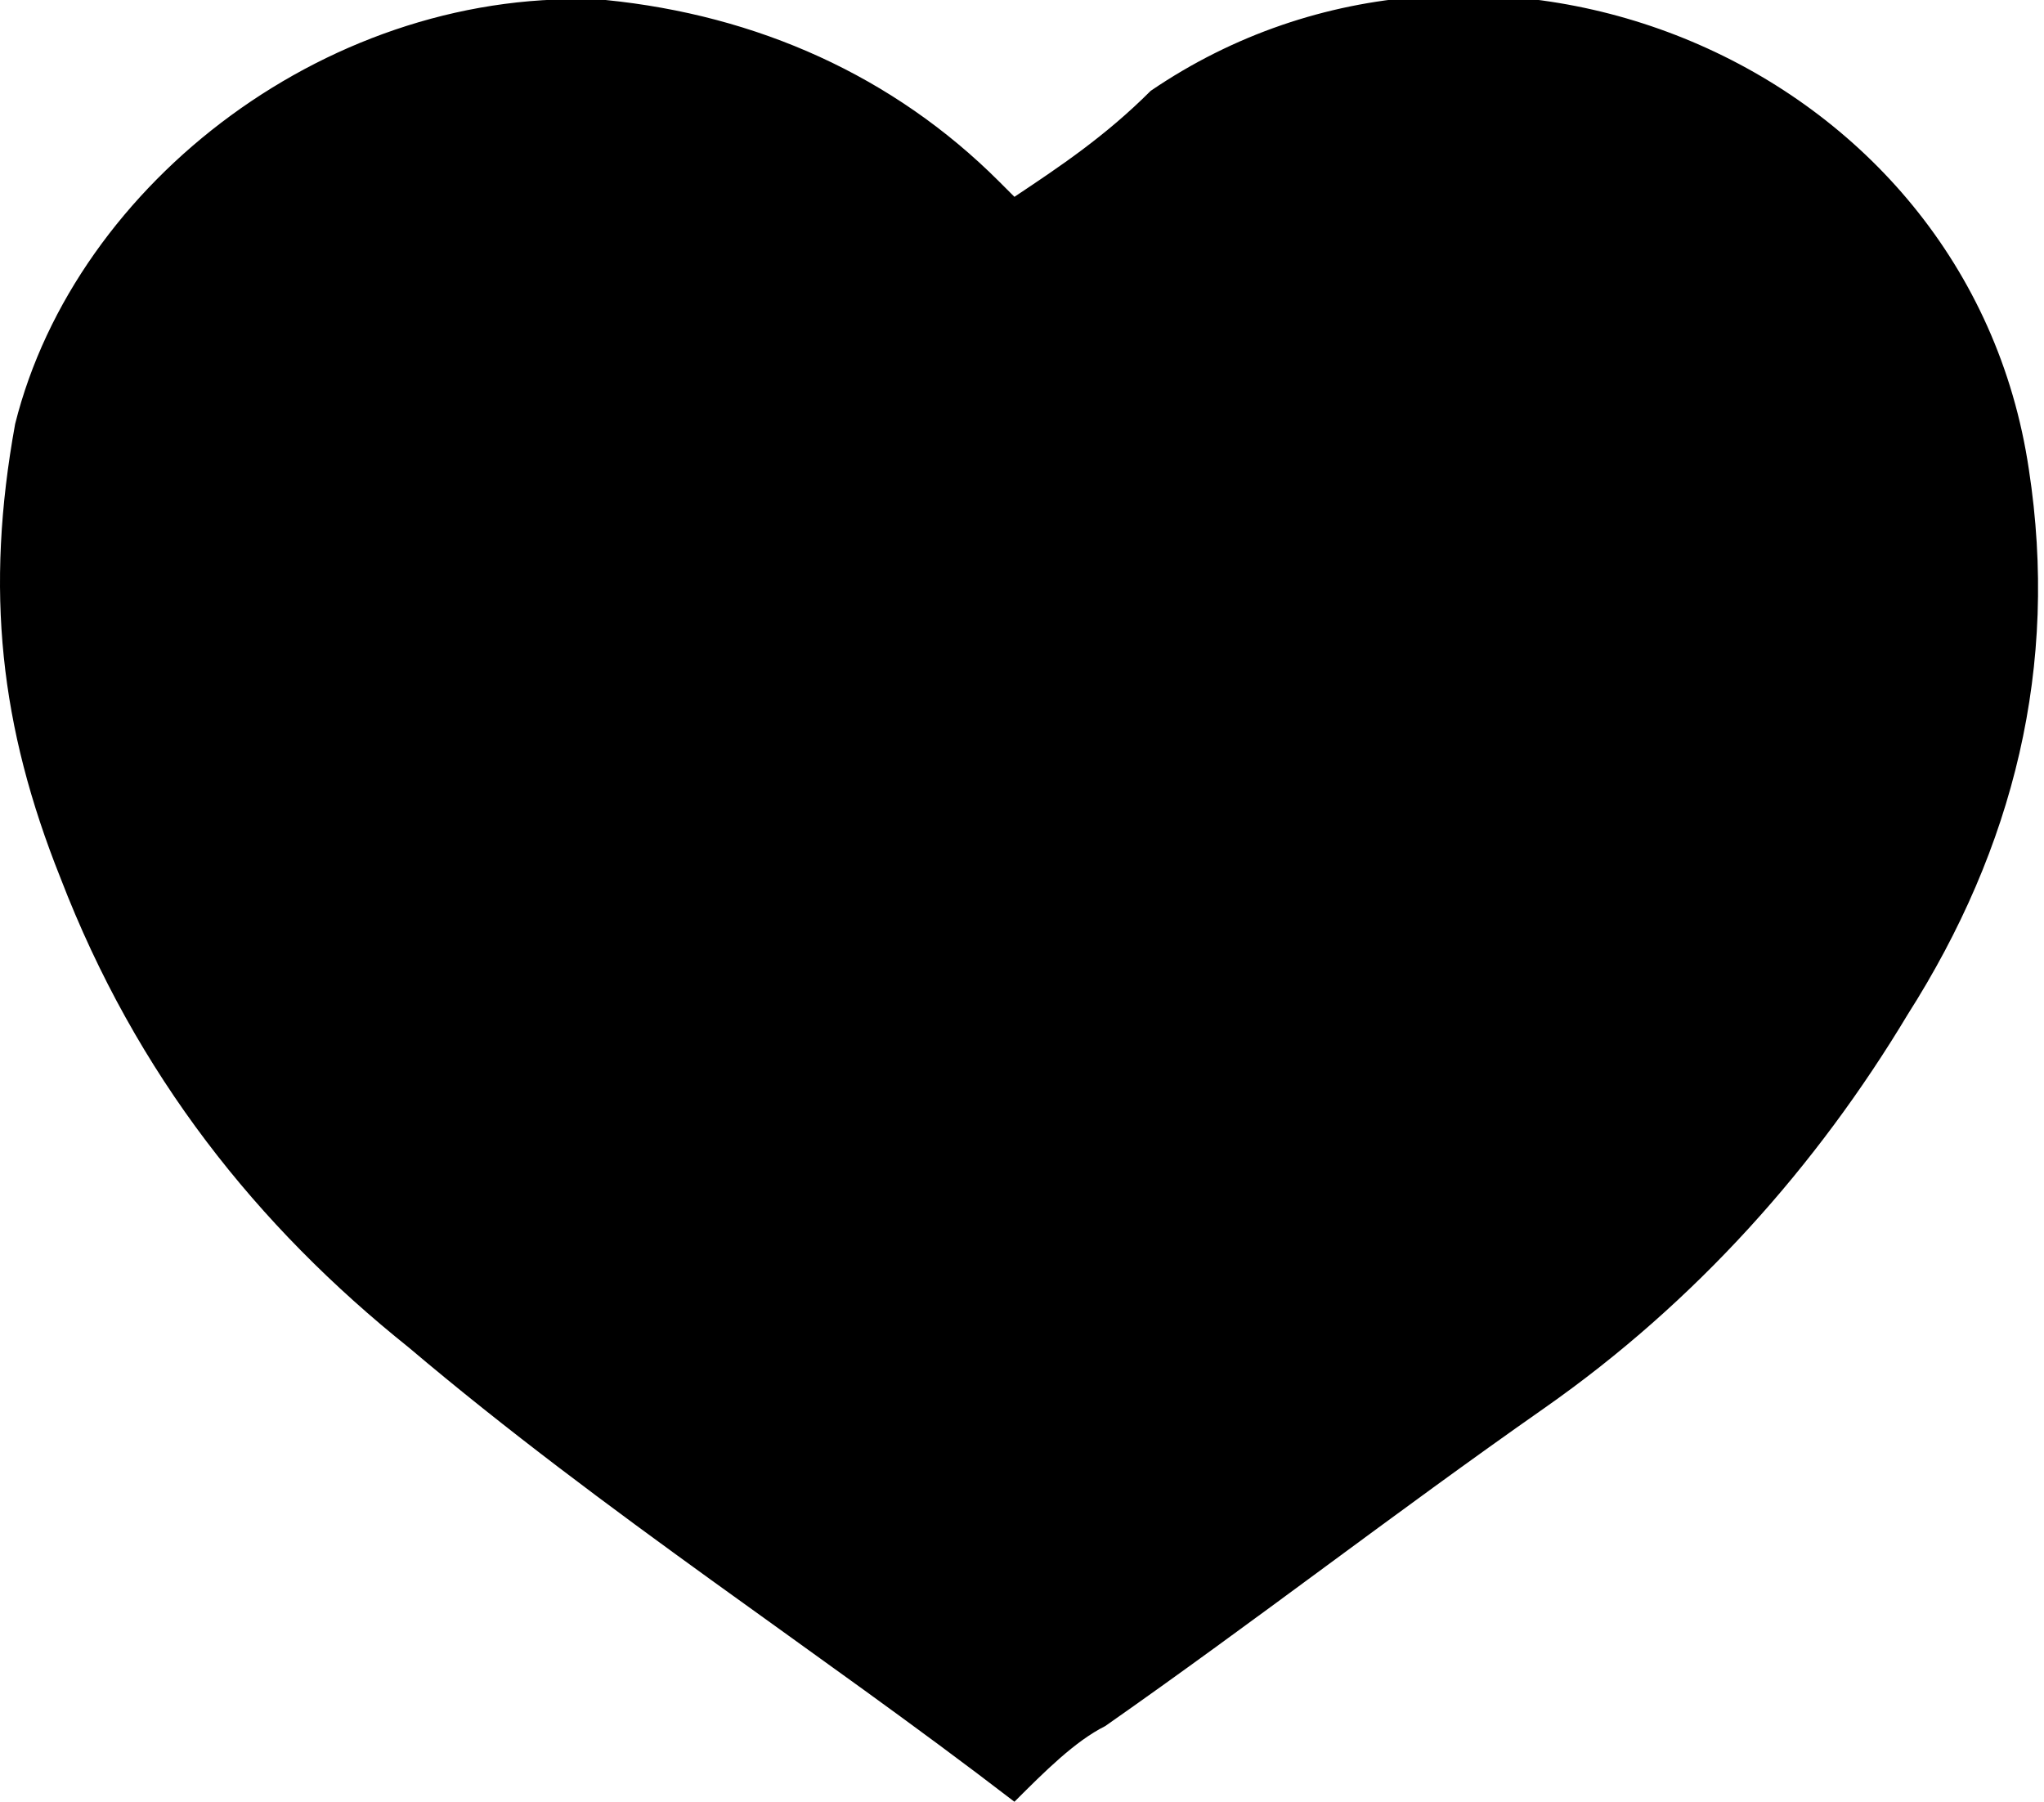
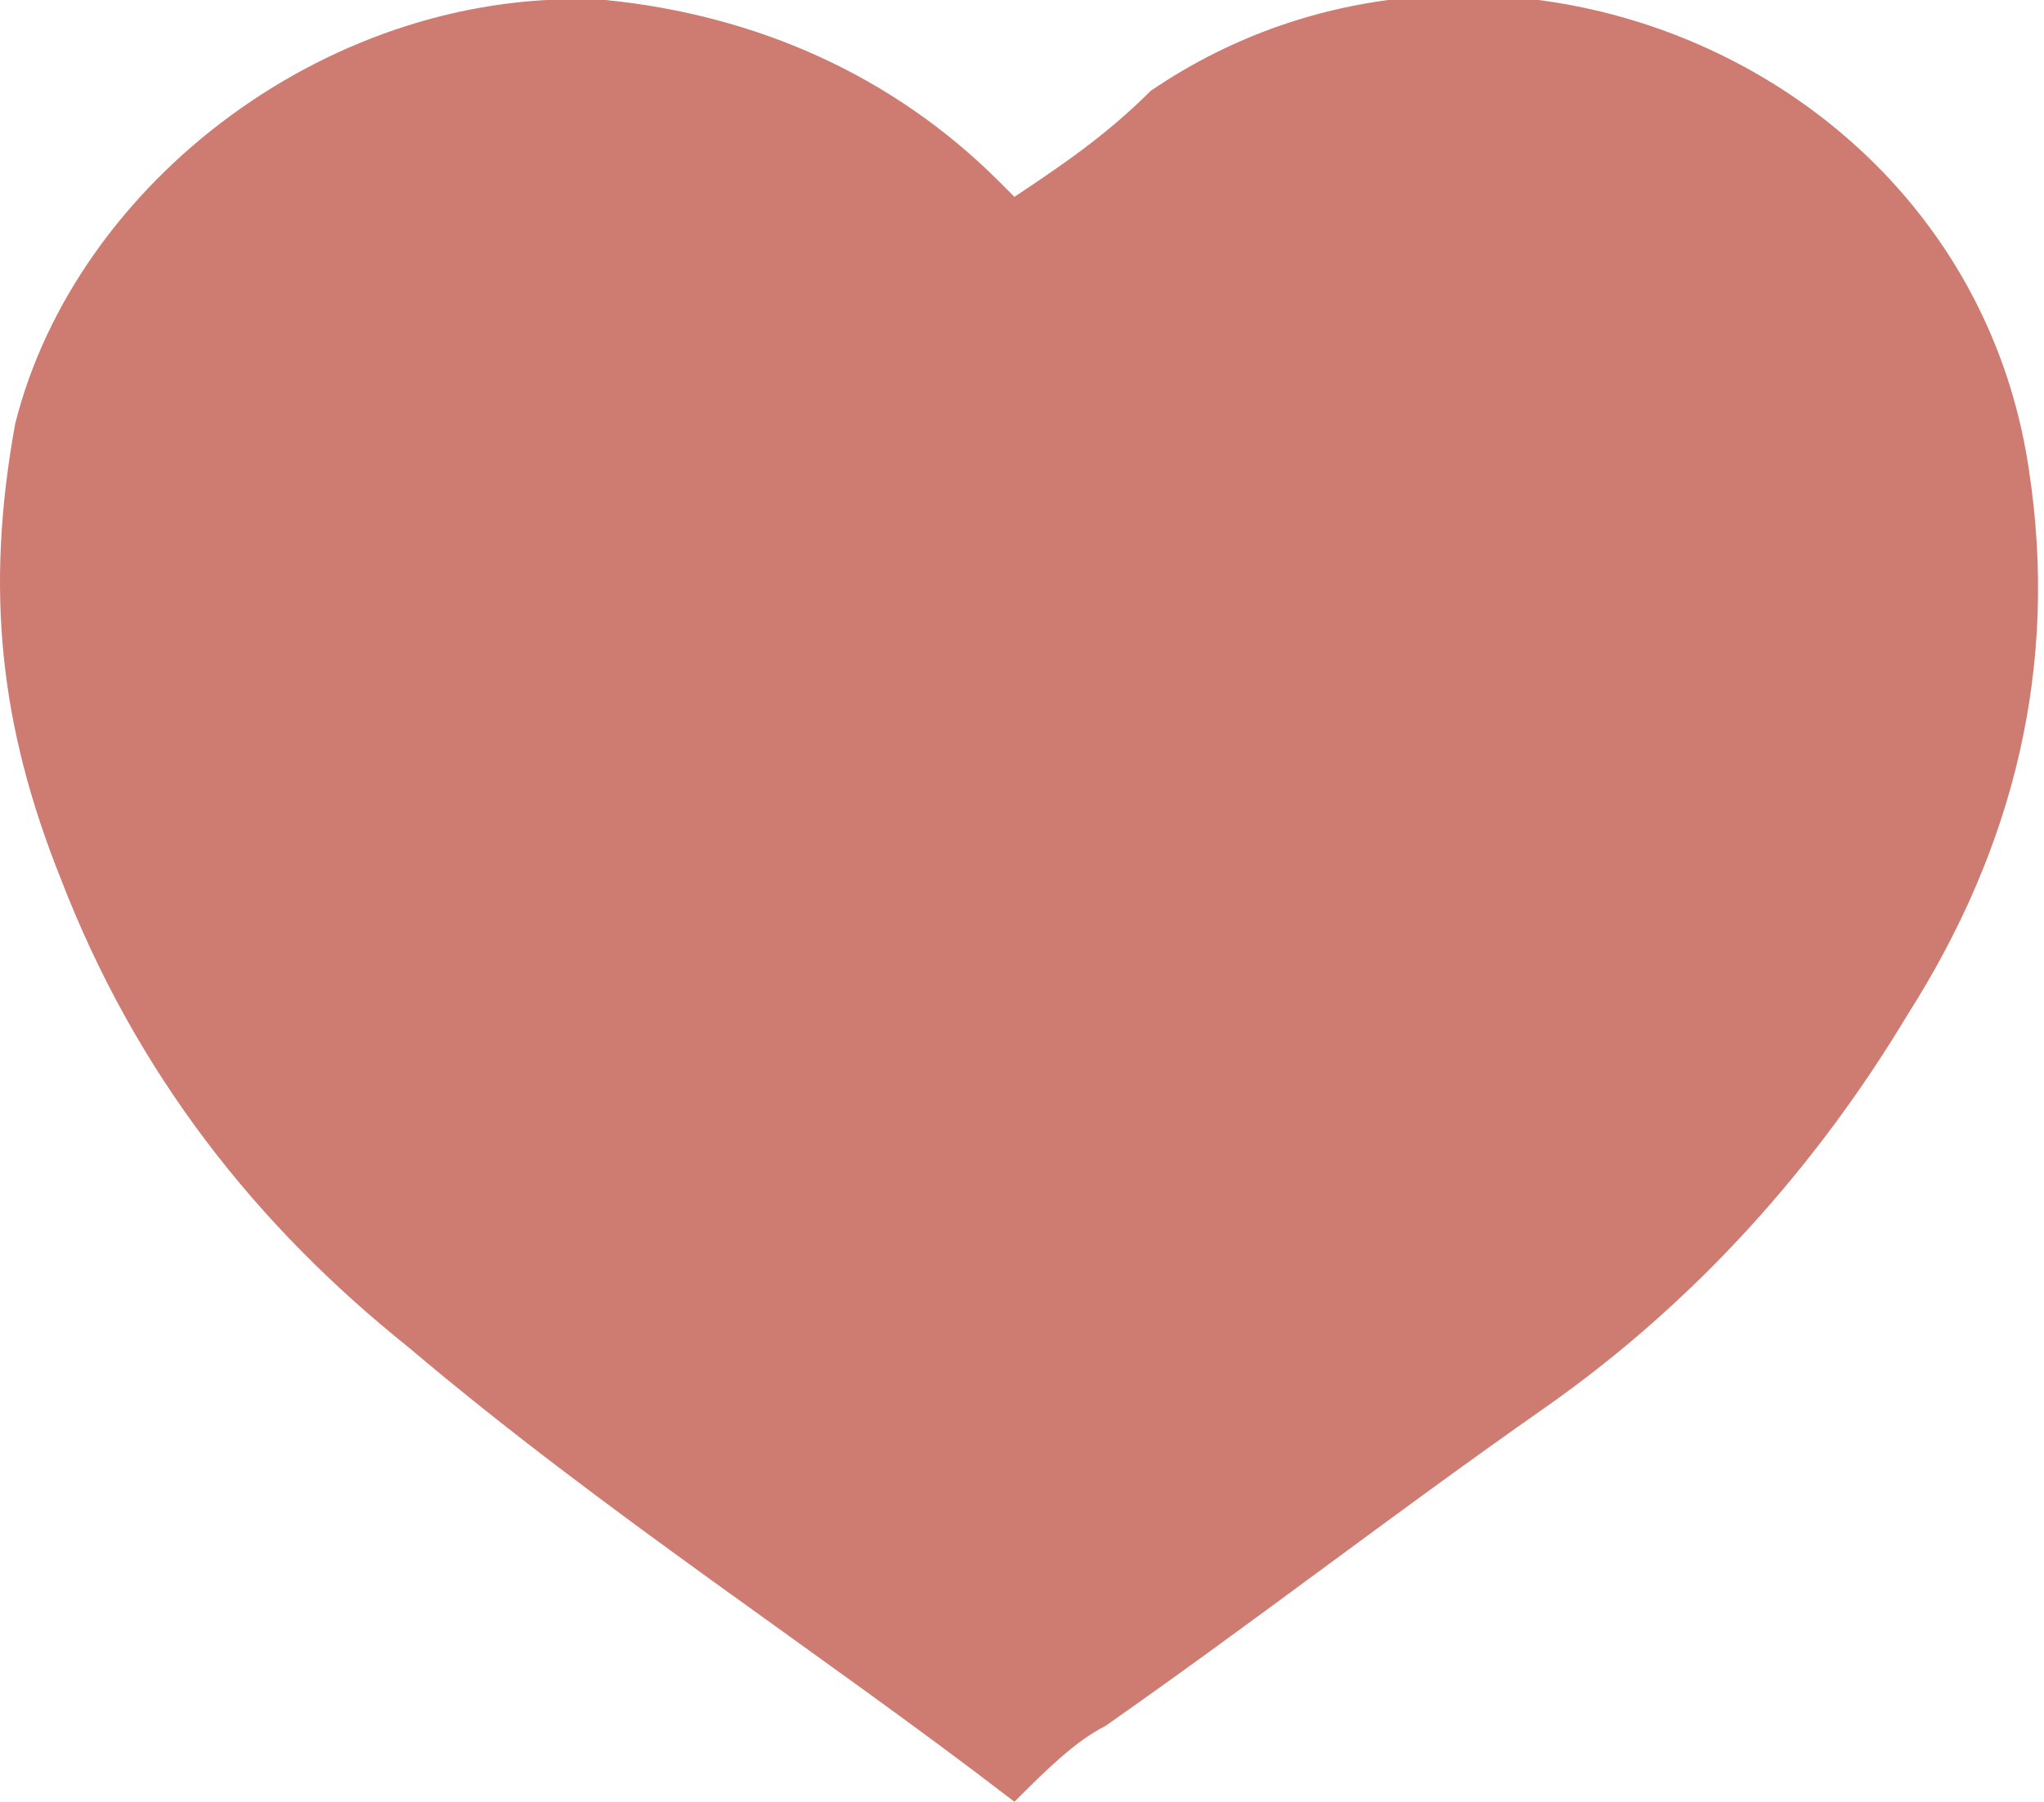
<svg xmlns="http://www.w3.org/2000/svg" version="1.1" id="Слой_1" x="0px" y="0px" viewBox="0 0 13.5 11.9" style="enable-background:new 0 0 13.5 11.9;" xml:space="preserve">
+   <style type="text/css">
+ 	.st0{fill:#CE7C72;}
+ </style>
  <g>
-     <path d="M6.7,11.9c-1.3-1-2.7-1.9-4-3c-1-0.8-1.8-1.8-2.3-3.1c-0.4-1-0.5-1.9-0.3-3C0.5,1.2,2.2-0.1,4,0c1,0.1,1.9,0.5,2.6,1.2   c0,0,0.1,0.1,0.1,0.1C7,1.1,7.3,0.9,7.6,0.6c2.2-1.5,5.4-0.2,5.8,2.5c0.2,1.3-0.1,2.5-0.8,3.6c-0.6,1-1.4,1.9-2.4,2.6   c-1,0.7-1.9,1.4-2.9,2.1C7.1,11.5,6.9,11.7,6.7,11.9z M6.7,2.5C6.6,2.3,6.5,2.2,6.4,2C5.6,0.8,4.1,0.3,2.8,0.8   c-1.2,0.5-2,1.4-2.1,2.7C0.6,4.4,0.8,5.2,1.2,6c0.5,1,1.3,1.9,2.2,2.6c1,0.8,2,1.5,3,2.2c0.4,0.3,0.4,0.3,0.7,0c1-0.7,2-1.4,3-2.2   C10.9,7.9,11.7,7,12.3,6c0.4-0.8,0.6-1.7,0.5-2.7C12.5,1.7,11,0.5,9.4,0.7C8.4,0.8,7.6,1.2,7,2C6.9,2.2,6.8,2.3,6.7,2.5z" />
-     <path d="M6.7,11.3c-1.1-0.7-2.2-1.5-3.2-2.2C2.6,8.5,1.8,7.8,1.2,6.8c-0.6-1-0.9-2-0.9-3.2c0.1-1.3,1.1-2.5,2.4-2.9   c1.5-0.5,2.8-0.1,3.9,1c0,0,0,0,0.1,0.1c0.2-0.2,0.4-0.4,0.6-0.5c2.1-1.5,5.2-0.4,5.7,2.1c0.2,1.1,0,2.1-0.6,3.1   c-0.5,0.9-1.3,1.7-2.1,2.4C9.5,9.5,8.6,10,7.8,10.6C7.4,10.9,7.1,11.1,6.7,11.3z" />
+     <path class="st0" d="M6.7,11.9c-1.3-1-2.7-1.9-4-3c-1-0.8-1.8-1.8-2.3-3.1c-0.4-1-0.5-1.9-0.3-3C0.5,1.2,2.2-0.1,4,0   c1,0.1,1.9,0.5,2.6,1.2l0.1,0.1C7,1.1,7.3,0.9,7.6,0.6c2.2-1.5,5.4-0.2,5.8,2.5c0.2,1.3-0.1,2.5-0.8,3.6c-0.6,1-1.4,1.9-2.4,2.6   s-1.9,1.4-2.9,2.1C7.1,11.5,6.9,11.7,6.7,11.9z M6.7,2.5C6.6,2.3,6.5,2.2,6.4,2C5.6,0.8,4.1,0.3,2.8,0.8c-1.2,0.5-2,1.4-2.1,2.7   C0.6,4.4,0.8,5.2,1.2,6c0.5,1,1.3,1.9,2.2,2.6c1,0.8,2,1.5,3,2.2c0.4,0.3,0.4,0.3,0.7,0c1-0.7,2-1.4,3-2.2C10.9,7.9,11.7,7,12.3,6   c0.4-0.8,0.6-1.7,0.5-2.7C12.5,1.7,11,0.5,9.4,0.7C8.4,0.8,7.6,1.2,7,2C6.9,2.2,6.8,2.3,6.7,2.5z" />
+     <path class="st0" d="M6.7,11.3c-1.1-0.7-2.2-1.5-3.2-2.2C2.6,8.5,1.8,7.8,1.2,6.8s-0.9-2-0.9-3.2c0.1-1.3,1.1-2.5,2.4-2.9   c1.5-0.5,2.8-0.1,3.9,1c0,0,0,0,0.1,0.1c0.2-0.2,0.4-0.4,0.6-0.5c2.1-1.5,5.2-0.4,5.7,2.1c0.2,1.1,0,2.1-0.6,3.1   c-0.5,0.9-1.3,1.7-2.1,2.4C9.5,9.5,8.6,10,7.8,10.6C7.4,10.9,7.1,11.1,6.7,11.3z" />
  </g>
</svg>
